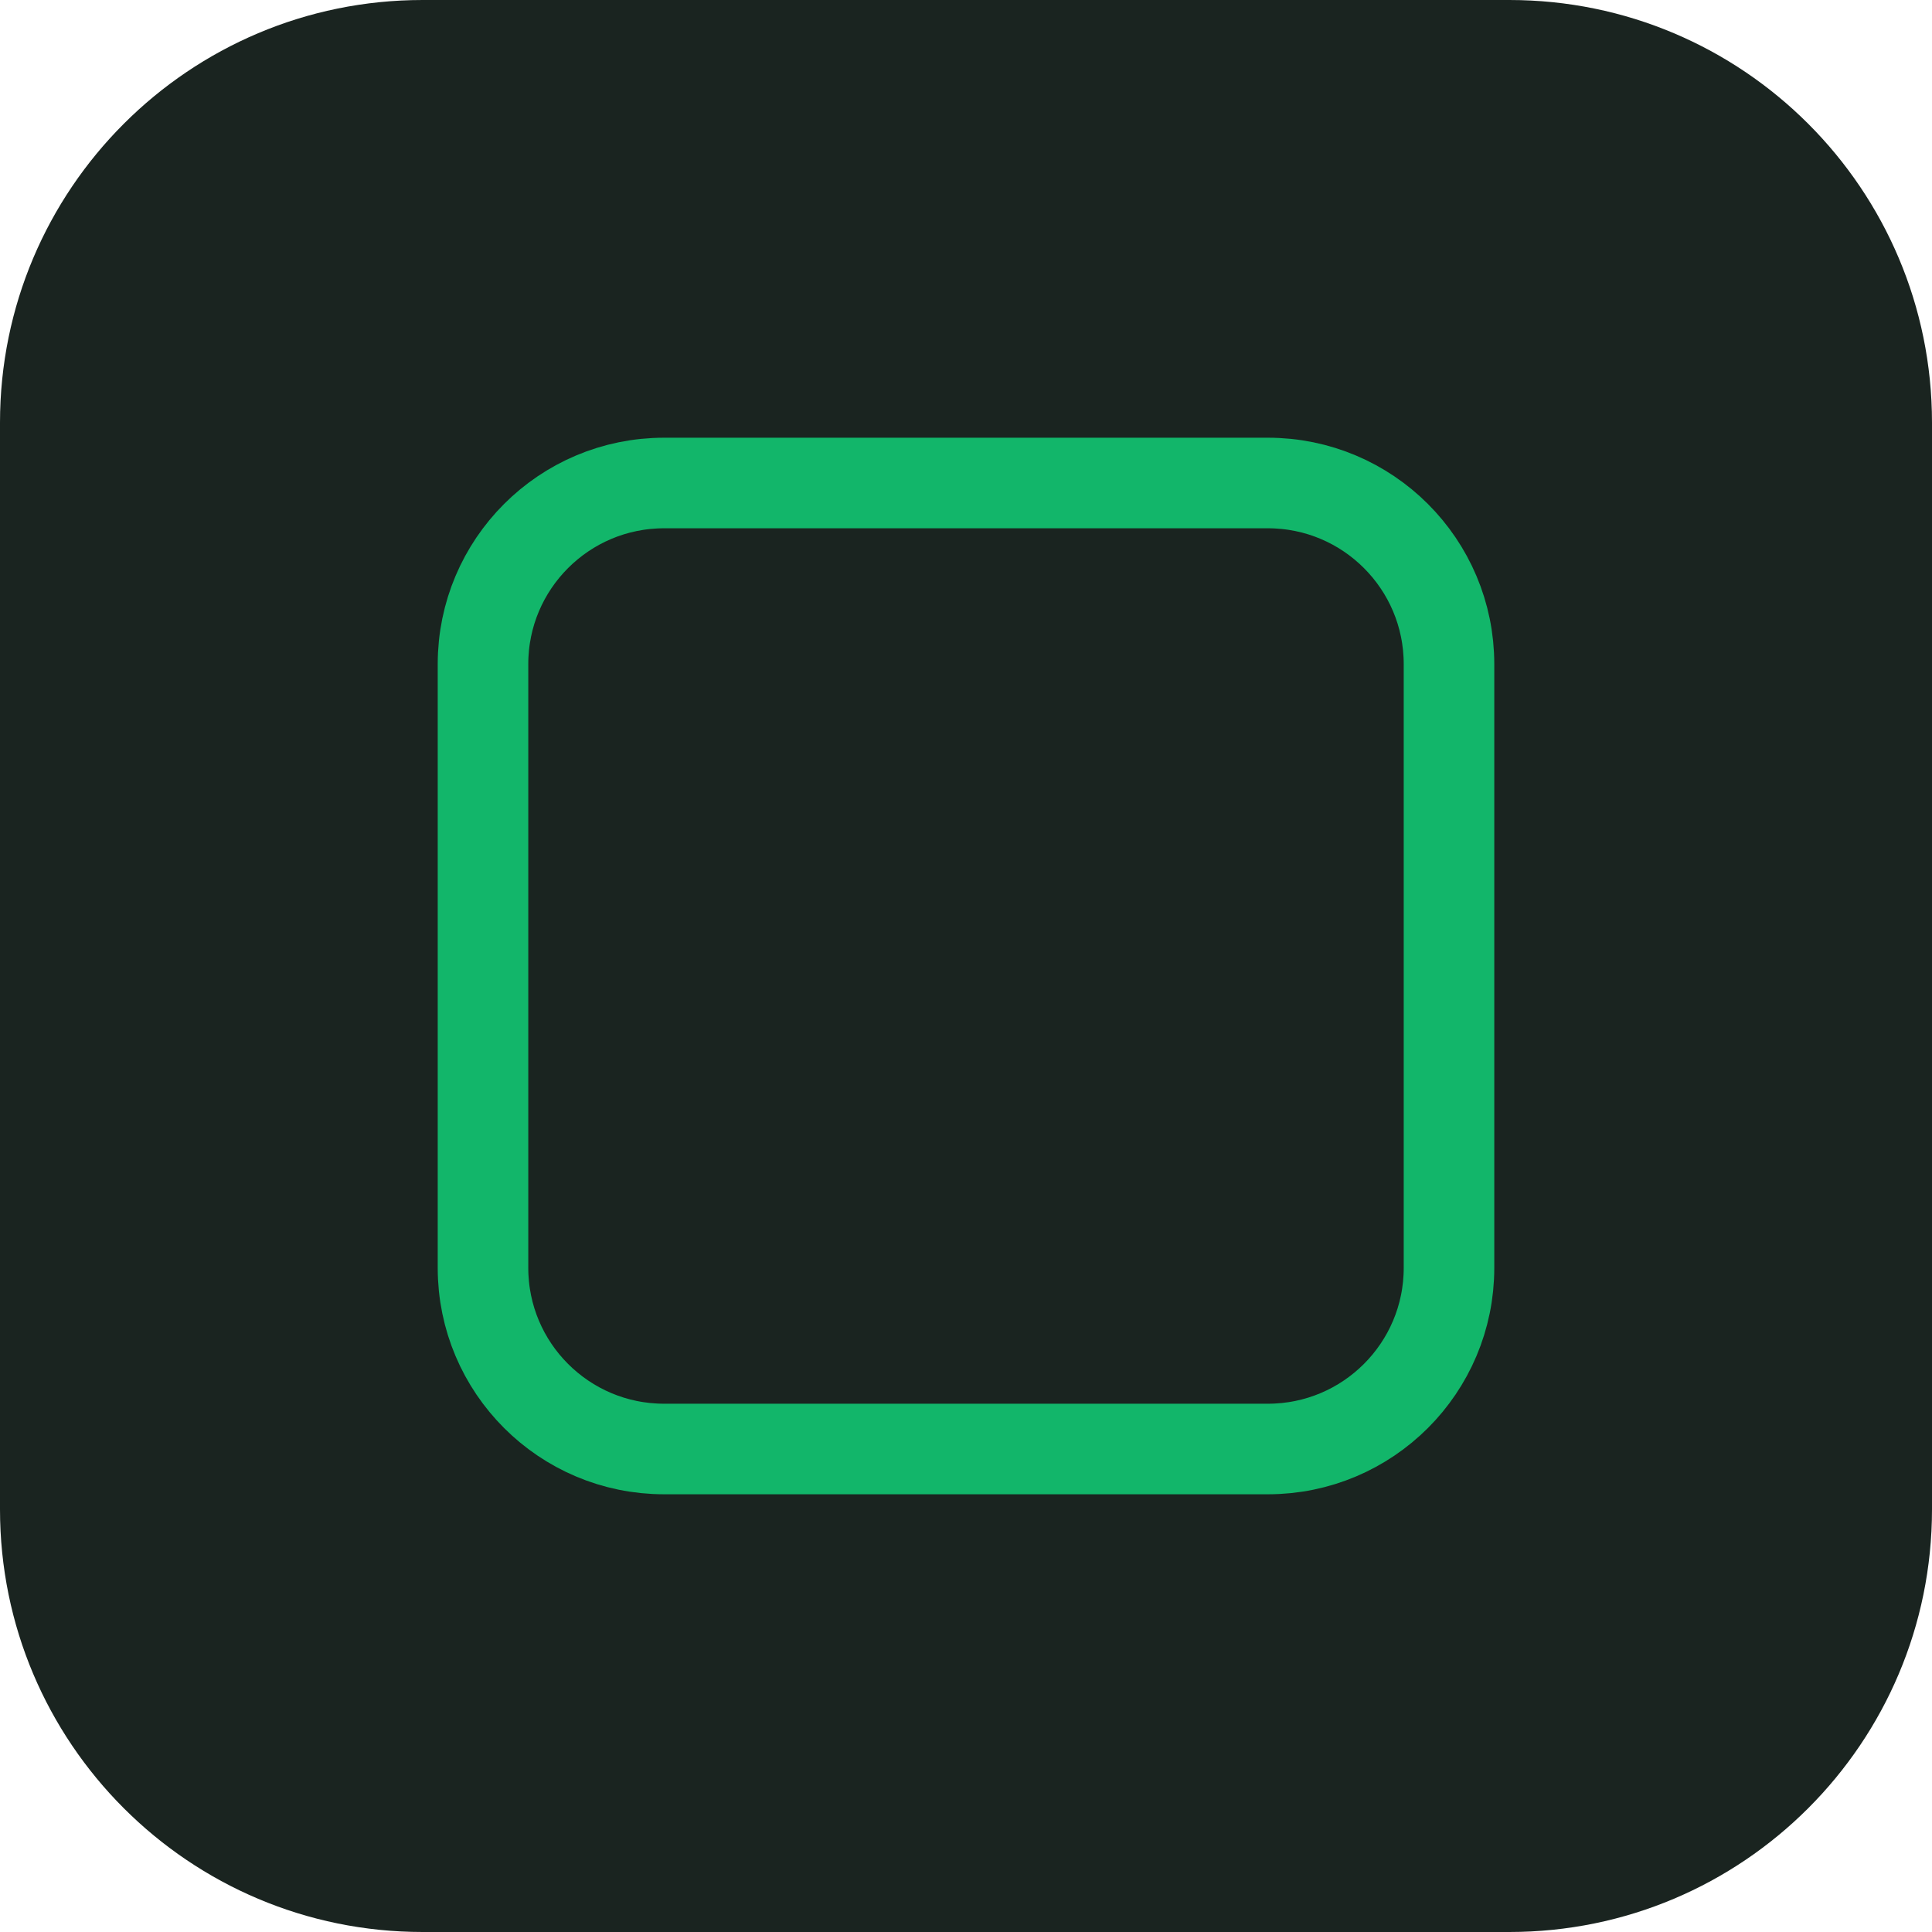
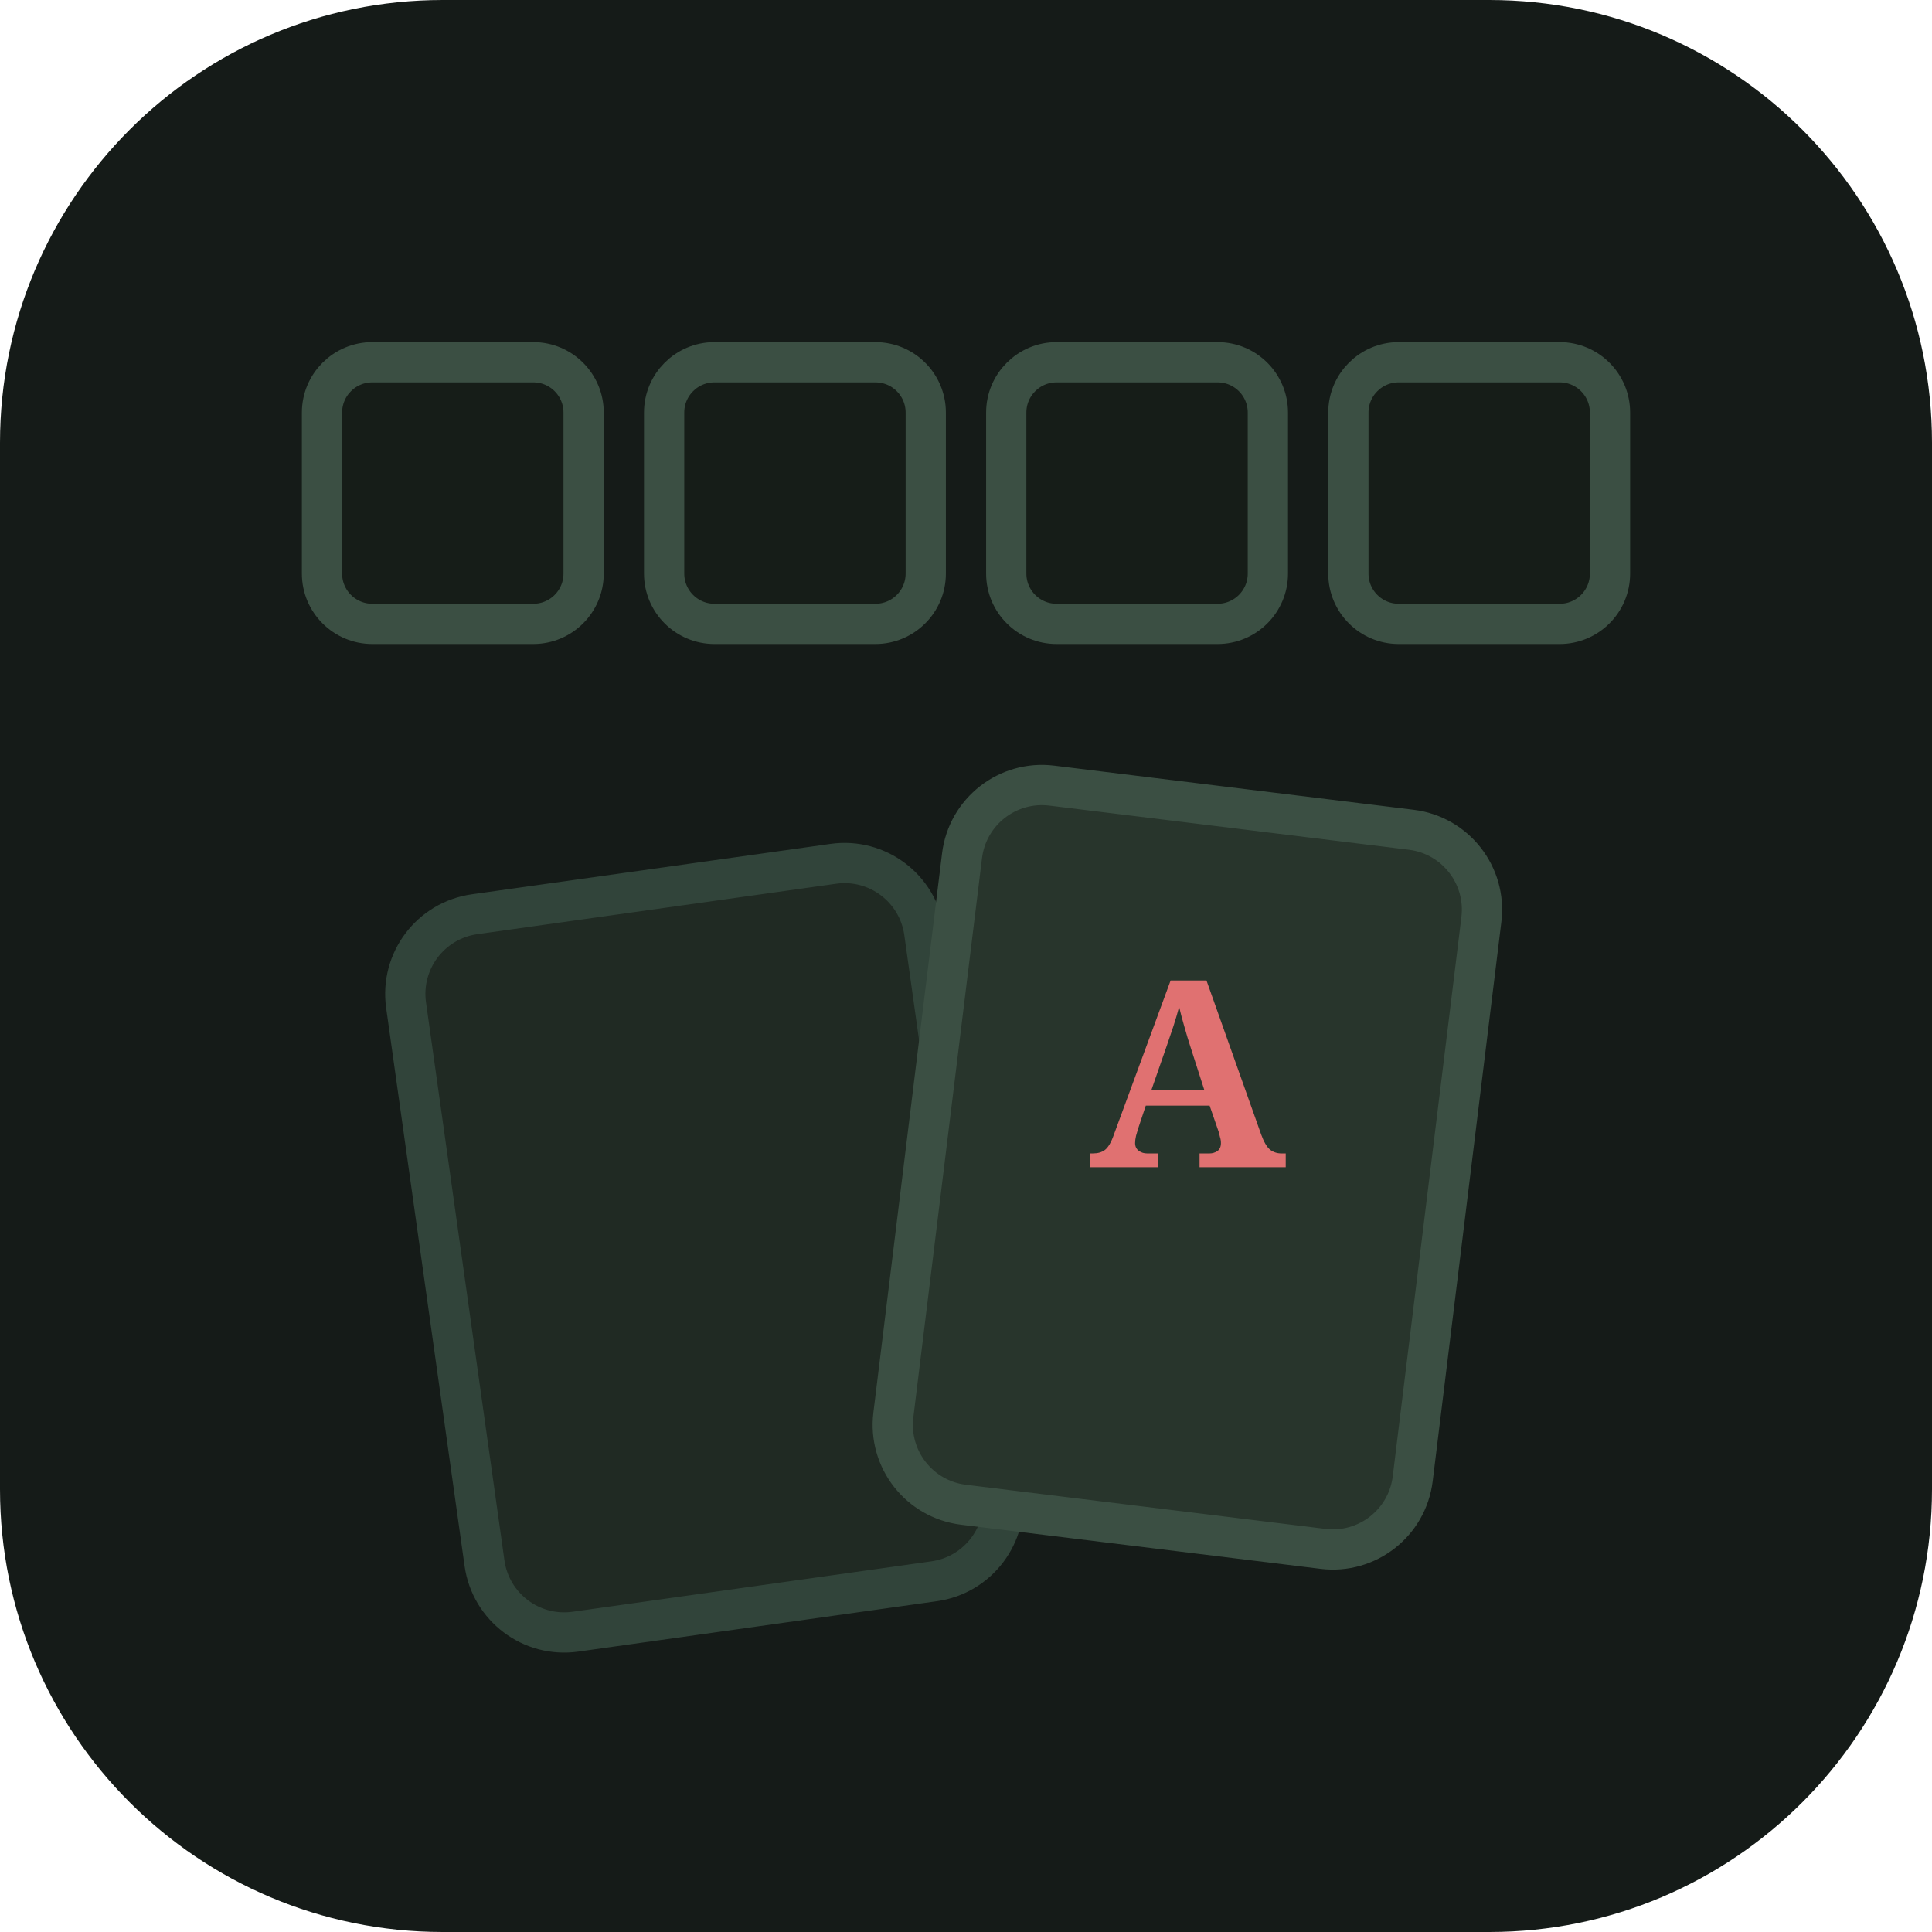
- <svg xmlns="http://www.w3.org/2000/svg" viewBox="0 0 64 64" role="img" aria-hidden="true">
-   <rect width="64" height="64" rx="14" fill="#1a2420" />
-   <rect x="16" y="16" width="32" height="32" rx="6" fill="none" stroke="#12b66a" stroke-width="3" />
+ <svg xmlns="http://www.w3.org/2000/svg" viewBox="0 0 96 96">
+   <rect width="96" height="96" rx="22" fill="#151b18" />
+   <g fill="#161d18" stroke="#3b4f43" stroke-width="2">
+     <rect x="16" y="18" width="13" height="13" rx="2.5" />
+     <rect x="33" y="18" width="13" height="13" rx="2.5" />
+     <rect x="50" y="18" width="13" height="13" rx="2.5" />
+     <rect x="67" y="18" width="13" height="13" rx="2.5" />
+   </g>
+   <g>
+     <rect x="22" y="44" width="26" height="36" rx="4" fill="#202a23" stroke="#31443a" stroke-width="2" transform="rotate(-8 35 62)" />
+     <rect x="46" y="40" width="26" height="36" rx="4" fill="#28352c" stroke="#3b4f43" stroke-width="2" transform="rotate(7 59 58)" />
+     <text x="59" y="58" fill="#e07171" font-size="13" font-family="serif" font-weight="700" text-anchor="middle">A</text>
+   </g>
</svg>
